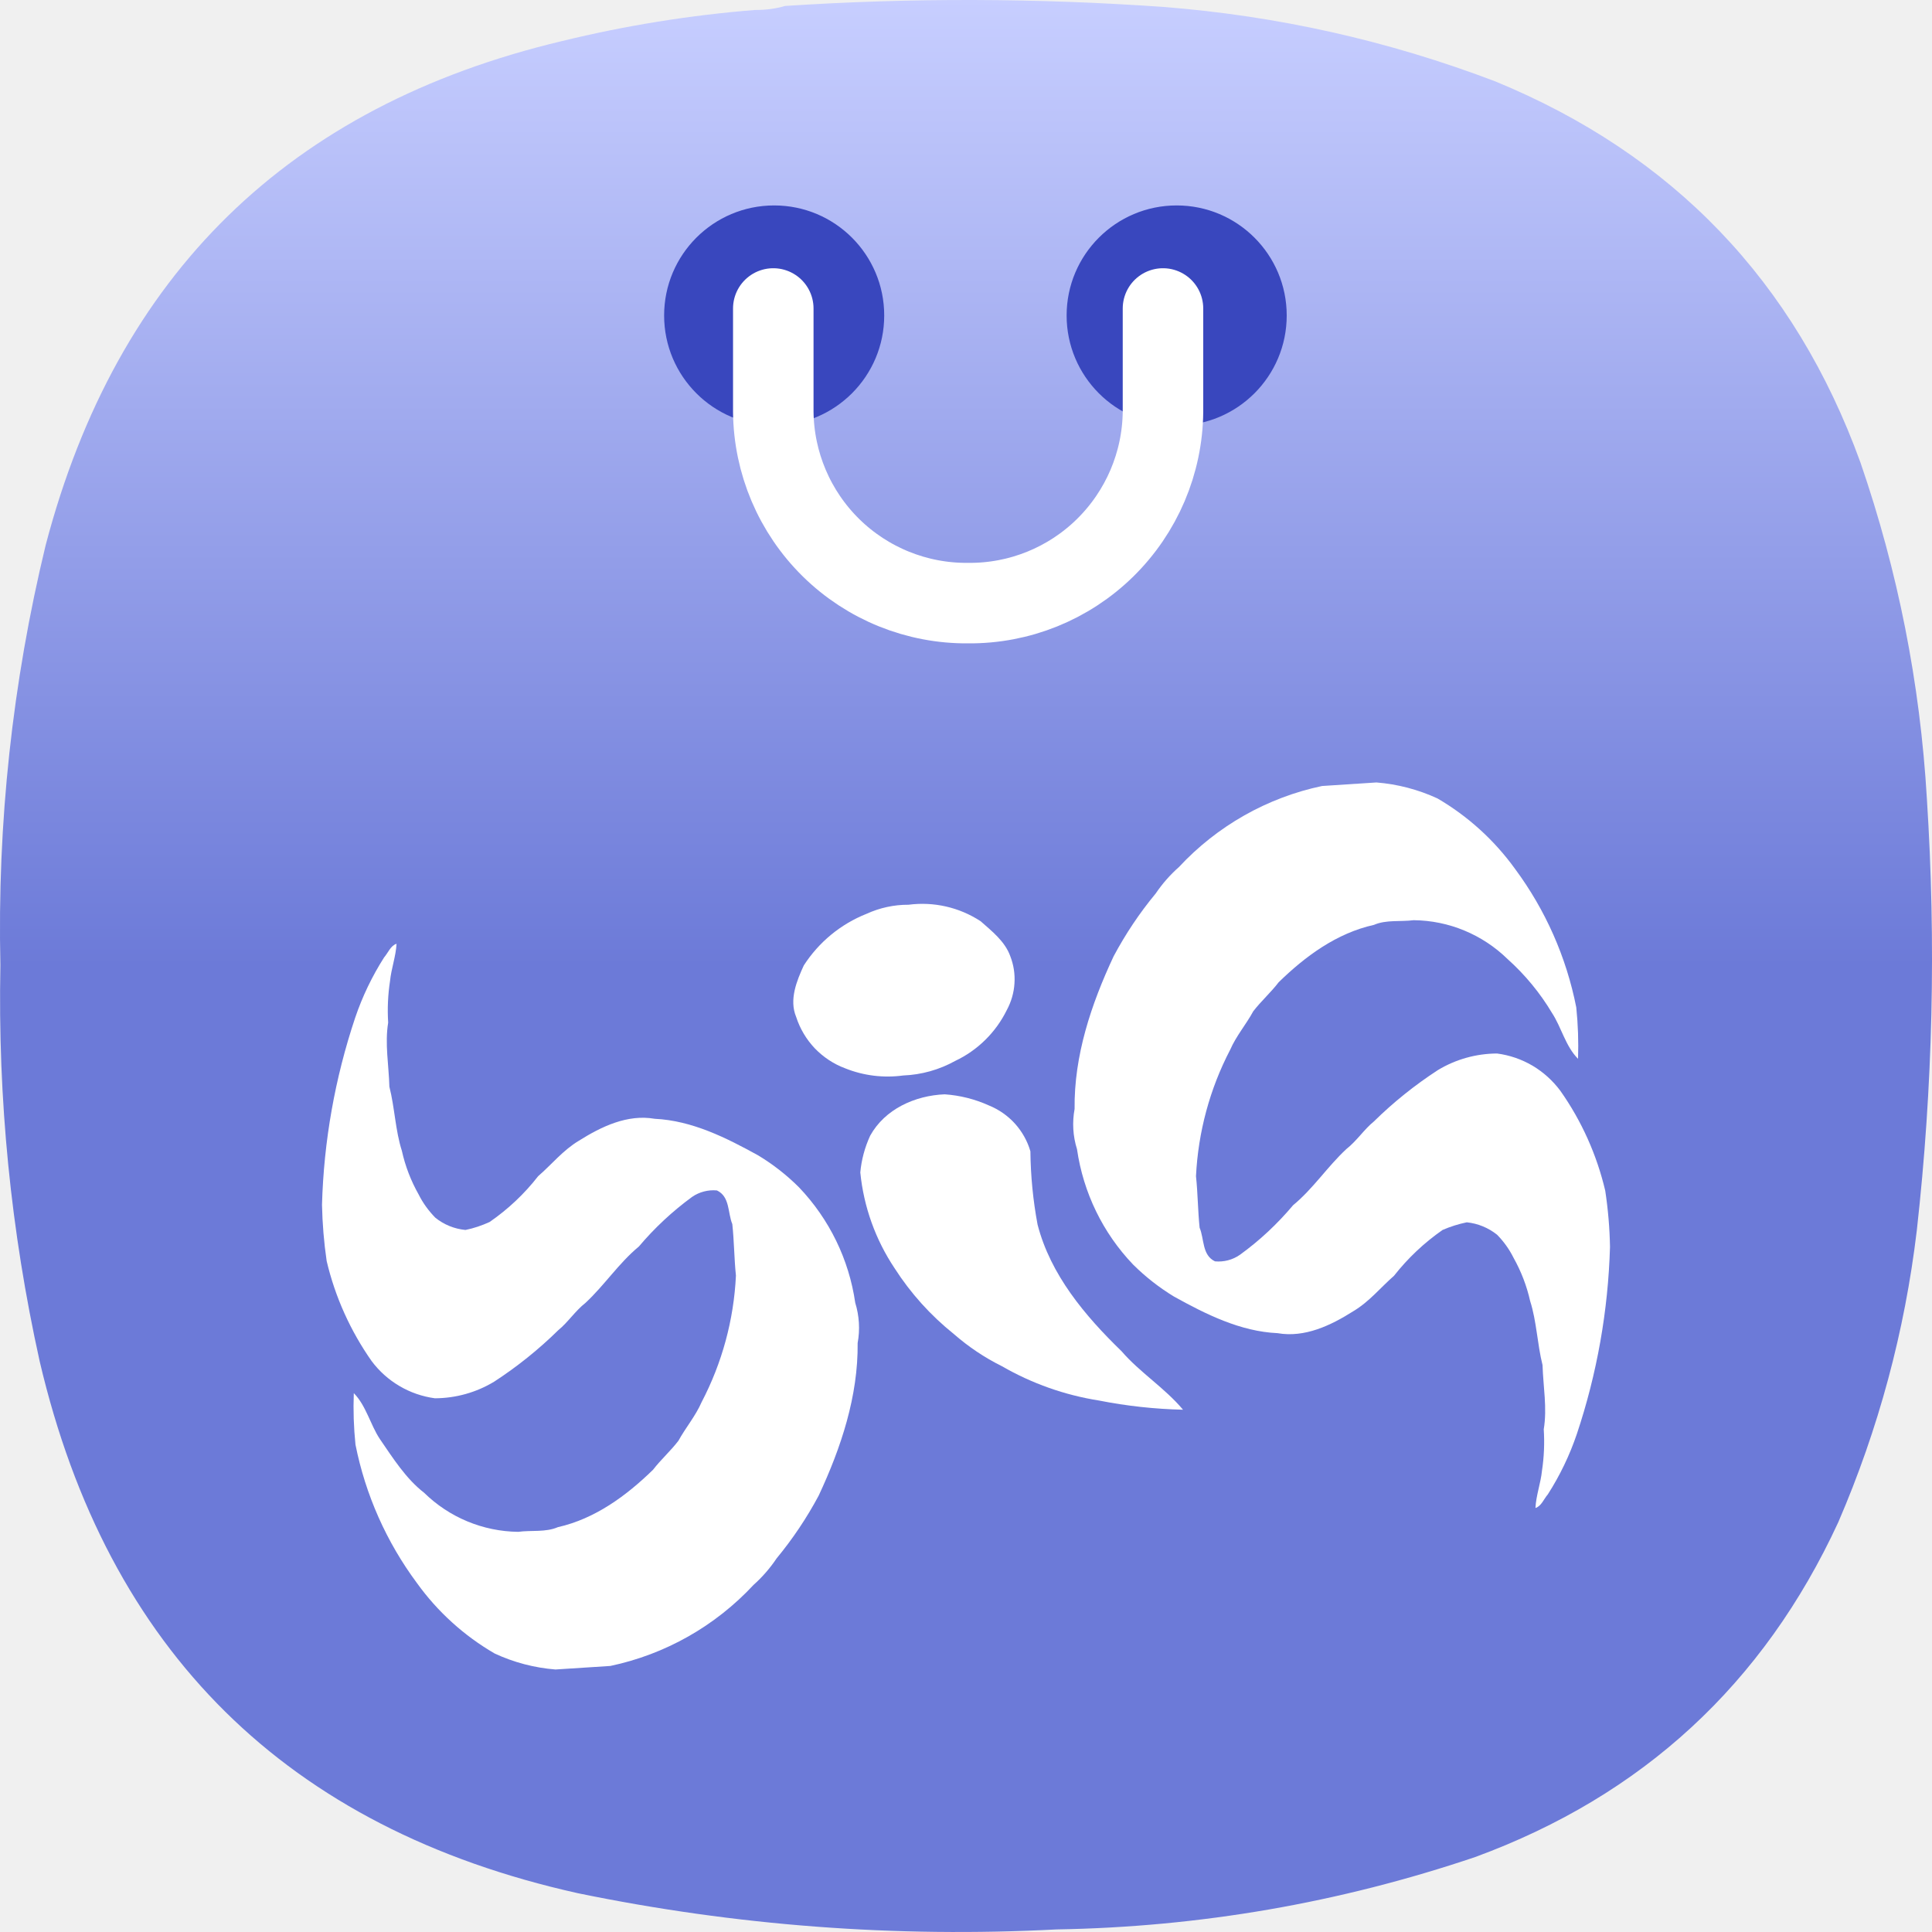
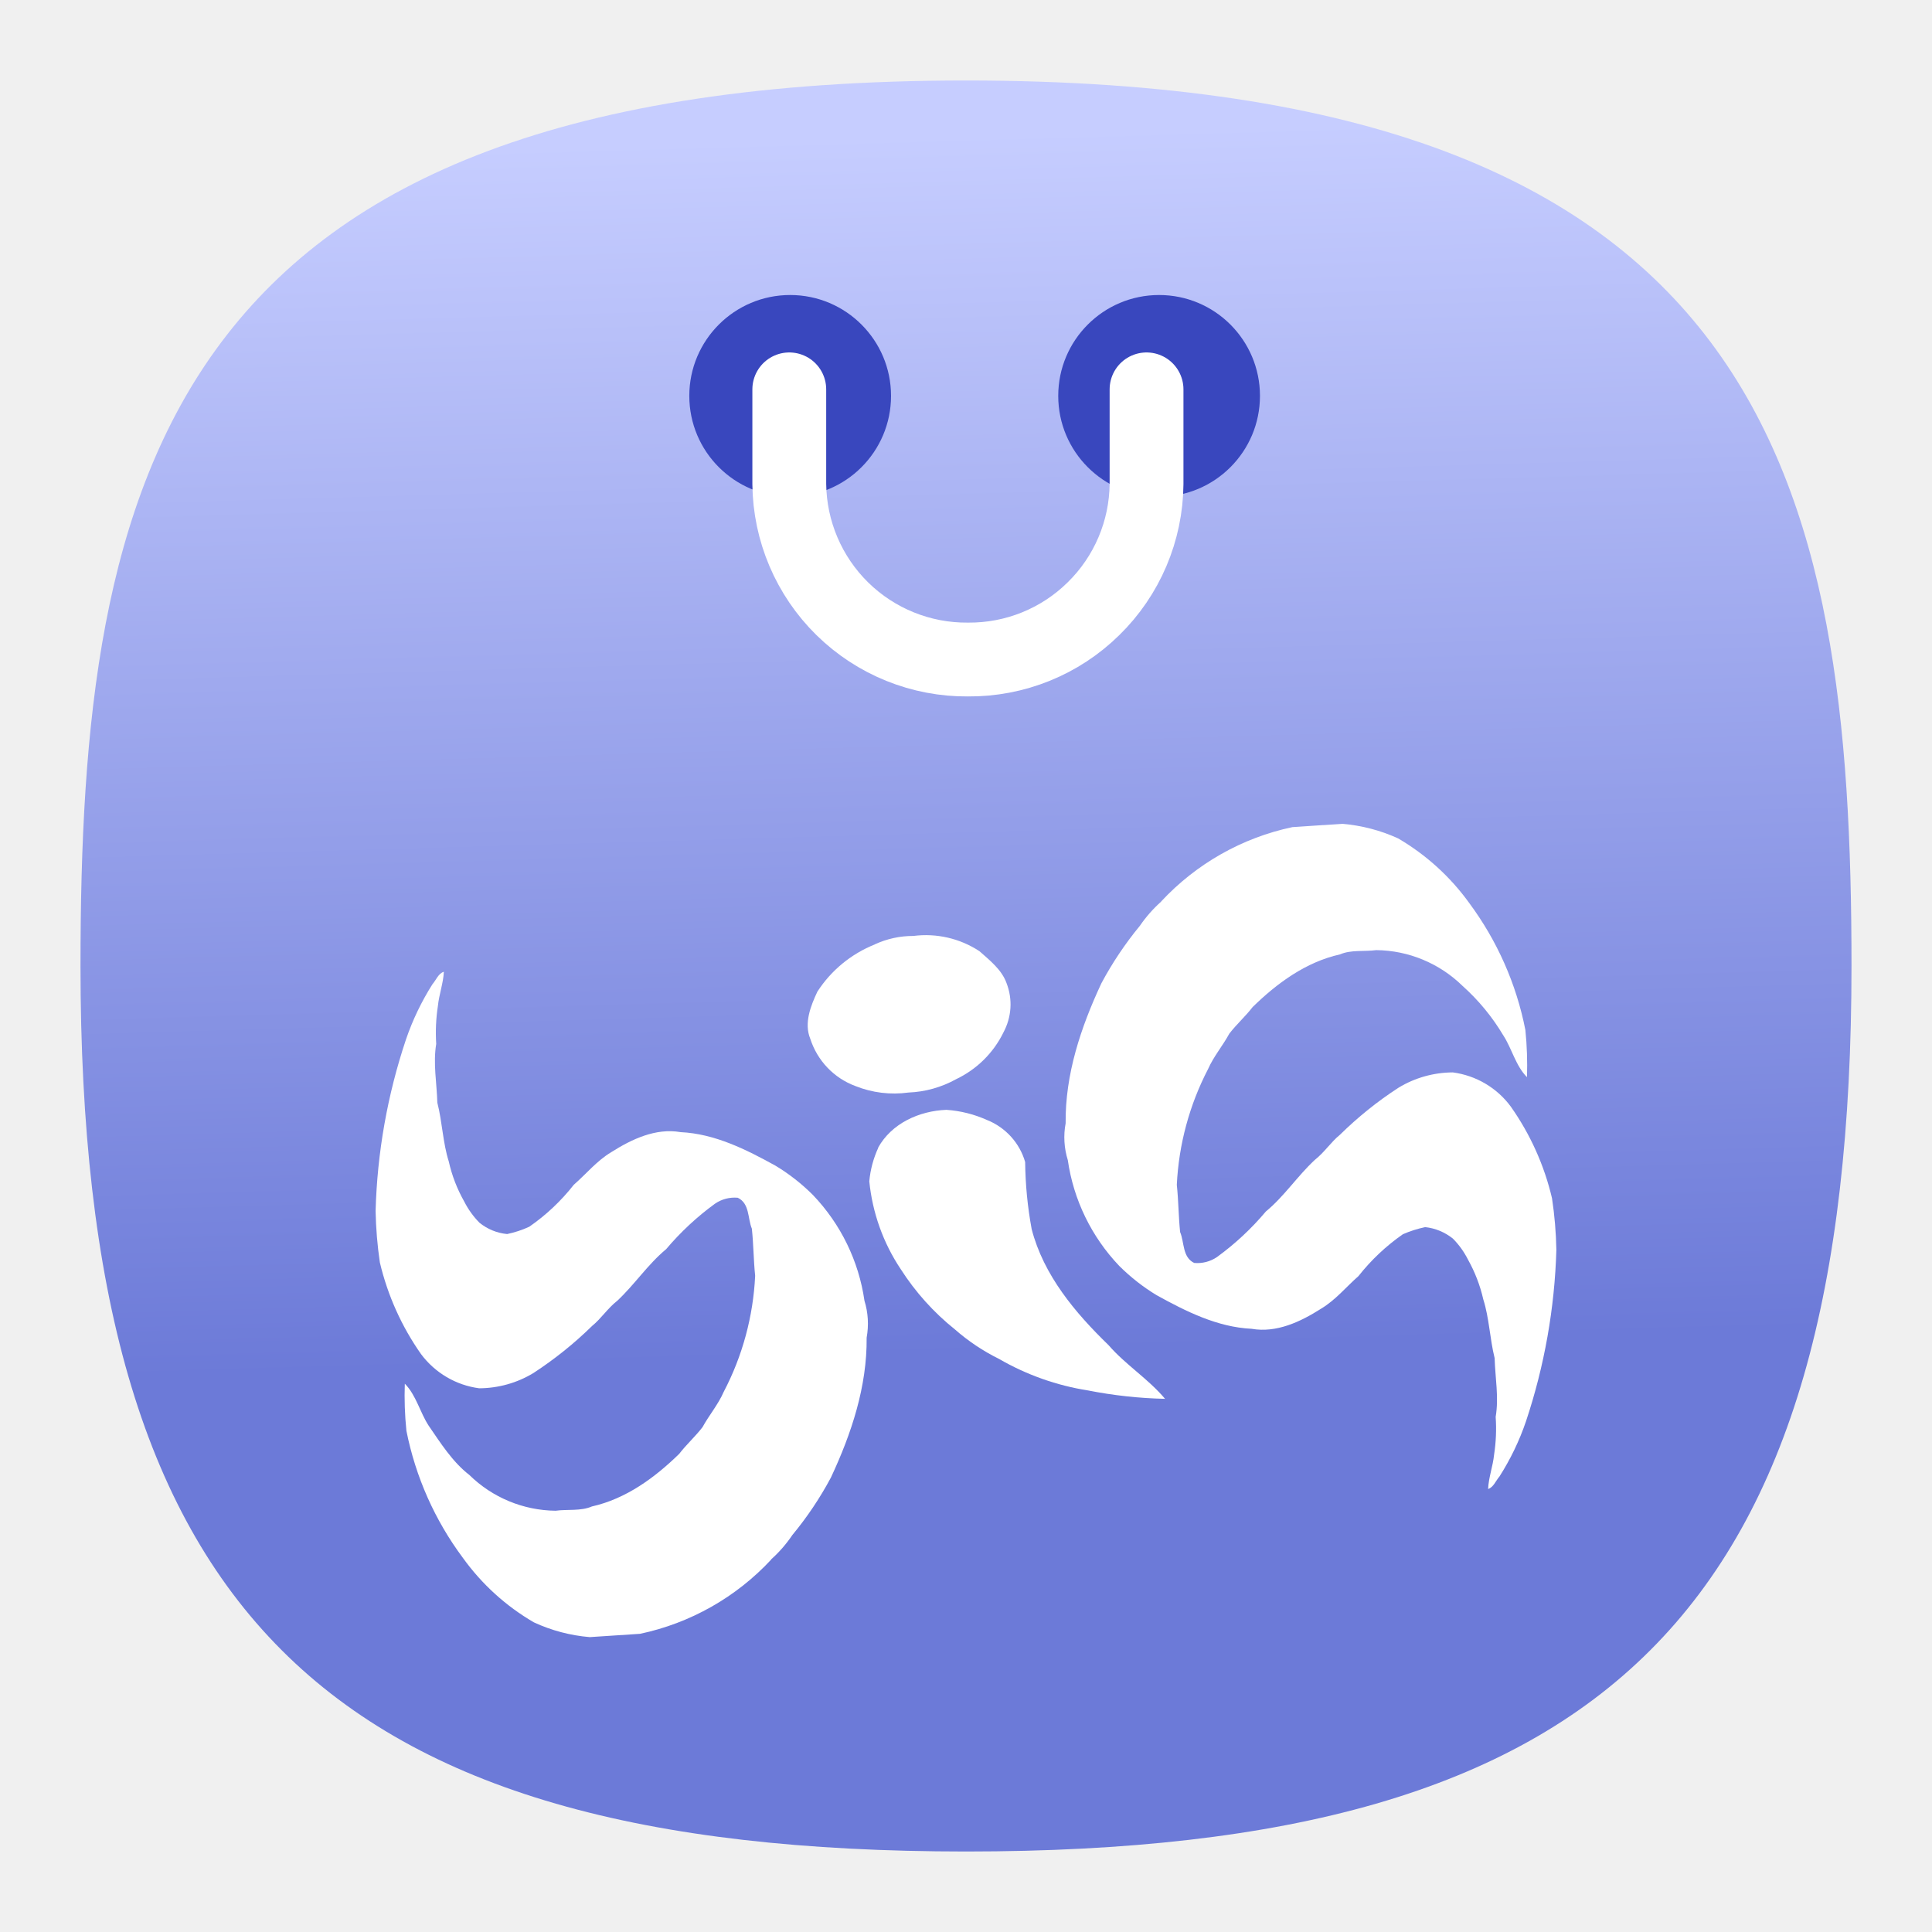
- <svg xmlns="http://www.w3.org/2000/svg" width="24" height="24" viewBox="0 0 24 24" fill="none">
-   <path fill-rule="evenodd" clip-rule="evenodd" d="M9.377 0.124C9.508 0.125 9.633 0.109 9.752 0.074C11.319 -0.029 12.885 -0.024 14.451 0.086C15.871 0.197 17.246 0.505 18.575 1.011C20.785 1.92 22.297 3.498 23.111 5.745C23.577 7.097 23.852 8.488 23.936 9.916C24.052 11.711 24.011 13.501 23.811 15.287C23.661 16.543 23.336 17.75 22.836 18.909C21.908 20.919 20.404 22.306 18.325 23.069C16.64 23.638 14.907 23.938 13.126 23.968C11.124 24.072 9.141 23.922 7.178 23.518C3.566 22.714 1.337 20.511 0.493 16.911C0.134 15.29 -0.028 13.65 0.005 11.99C-0.035 10.224 0.153 8.484 0.568 6.769C1.453 3.403 3.59 1.317 6.978 0.511C7.768 0.318 8.568 0.189 9.377 0.124Z" fill="url(#paint0_linear_14_2)" />
-   <path d="M9.617 5.286C10.372 5.286 10.984 4.674 10.984 3.919C10.984 3.164 10.372 2.552 9.617 2.552C8.862 2.552 8.25 3.164 8.25 3.919C8.25 4.674 8.862 5.286 9.617 5.286Z" fill="#3947BE" />
-   <path d="M14.617 5.286C15.372 5.286 15.984 4.674 15.984 3.919C15.984 3.164 15.372 2.552 14.617 2.552C13.862 2.552 13.25 3.164 13.25 3.919C13.25 4.674 13.862 5.286 14.617 5.286Z" fill="#3947BE" />
-   <path d="M14.447 3.832V5.115C14.441 5.751 14.182 6.359 13.728 6.805C13.274 7.251 12.662 7.498 12.026 7.492C11.39 7.498 10.777 7.25 10.324 6.805C9.87 6.359 9.612 5.751 9.606 5.115V3.832" stroke="white" stroke-linecap="round" stroke-linejoin="round" />
-   <path d="M14.645 10.771C15.12 10.26 15.741 9.908 16.423 9.764L17.099 9.72C17.361 9.741 17.617 9.808 17.856 9.918C18.235 10.139 18.563 10.437 18.82 10.793C19.198 11.303 19.458 11.89 19.581 12.514C19.603 12.726 19.61 12.94 19.603 13.153C19.448 12.998 19.397 12.763 19.28 12.584C19.131 12.334 18.945 12.109 18.729 11.915C18.416 11.609 17.998 11.435 17.561 11.431C17.398 11.452 17.219 11.423 17.068 11.489C16.604 11.592 16.215 11.879 15.884 12.202C15.789 12.327 15.664 12.438 15.568 12.563C15.481 12.724 15.355 12.871 15.282 13.04C15.028 13.527 14.884 14.063 14.857 14.611C14.88 14.824 14.88 15.038 14.902 15.251C14.961 15.391 14.931 15.592 15.093 15.669C15.202 15.679 15.312 15.651 15.402 15.588C15.647 15.411 15.868 15.204 16.063 14.972C16.313 14.766 16.489 14.493 16.725 14.274C16.857 14.17 16.945 14.03 17.066 13.932C17.309 13.693 17.576 13.479 17.862 13.293C18.084 13.159 18.338 13.088 18.597 13.087C18.752 13.107 18.902 13.159 19.037 13.238C19.172 13.318 19.289 13.424 19.383 13.55C19.647 13.924 19.836 14.346 19.941 14.792C19.976 15.024 19.996 15.257 20 15.491C19.977 16.281 19.839 17.064 19.588 17.814C19.499 18.077 19.378 18.329 19.228 18.563C19.177 18.622 19.147 18.71 19.074 18.733C19.081 18.578 19.14 18.423 19.155 18.27C19.181 18.099 19.188 17.927 19.177 17.755C19.221 17.491 19.17 17.226 19.162 16.958C19.096 16.694 19.089 16.414 19.008 16.162C18.966 15.974 18.896 15.793 18.802 15.625C18.749 15.519 18.68 15.422 18.597 15.338C18.489 15.252 18.359 15.198 18.221 15.184C18.118 15.205 18.017 15.237 17.92 15.279C17.692 15.438 17.489 15.629 17.317 15.848C17.149 15.995 17.009 16.171 16.81 16.289C16.531 16.466 16.207 16.62 15.87 16.561C15.407 16.54 14.98 16.326 14.583 16.106C14.399 15.994 14.229 15.861 14.076 15.709C13.7 15.316 13.457 14.815 13.379 14.276C13.328 14.114 13.318 13.943 13.349 13.776C13.341 13.114 13.555 12.475 13.834 11.879C13.982 11.602 14.156 11.341 14.356 11.1C14.438 10.979 14.535 10.868 14.645 10.771Z" fill="white" />
-   <path d="M9.361 19.688C8.886 20.199 8.265 20.551 7.582 20.695L6.9 20.739C6.638 20.718 6.382 20.651 6.144 20.54C5.765 20.32 5.436 20.022 5.18 19.666C4.801 19.156 4.54 18.569 4.416 17.946C4.394 17.733 4.387 17.52 4.395 17.306C4.548 17.461 4.6 17.697 4.718 17.875C4.879 18.109 5.041 18.368 5.269 18.544C5.581 18.85 6 19.024 6.437 19.029C6.599 19.007 6.778 19.037 6.93 18.971C7.392 18.867 7.782 18.58 8.113 18.257C8.209 18.132 8.333 18.022 8.428 17.897C8.517 17.735 8.642 17.588 8.715 17.419C8.97 16.932 9.116 16.395 9.142 15.846C9.12 15.633 9.12 15.419 9.097 15.206C9.039 15.066 9.069 14.865 8.906 14.788C8.797 14.778 8.688 14.806 8.598 14.868C8.353 15.047 8.131 15.254 7.936 15.485C7.687 15.691 7.511 15.963 7.275 16.183C7.143 16.287 7.055 16.427 6.934 16.525C6.691 16.764 6.424 16.978 6.138 17.164C5.916 17.298 5.662 17.369 5.403 17.37C5.248 17.349 5.098 17.298 4.963 17.218C4.828 17.139 4.71 17.033 4.616 16.907C4.353 16.532 4.163 16.111 4.058 15.665C4.024 15.433 4.005 15.2 4 14.966C4.022 14.176 4.161 13.393 4.412 12.643C4.501 12.38 4.622 12.128 4.771 11.894C4.822 11.835 4.852 11.747 4.926 11.724C4.918 11.879 4.86 12.034 4.845 12.187C4.819 12.358 4.811 12.53 4.822 12.703C4.779 12.966 4.83 13.232 4.837 13.499C4.904 13.763 4.911 14.043 4.992 14.295C5.034 14.486 5.105 14.669 5.201 14.839C5.254 14.945 5.324 15.041 5.407 15.126C5.514 15.213 5.645 15.266 5.782 15.279C5.886 15.258 5.986 15.224 6.082 15.18C6.311 15.022 6.514 14.831 6.685 14.611C6.854 14.465 6.994 14.288 7.192 14.17C7.472 13.994 7.795 13.839 8.133 13.898C8.597 13.92 9.022 14.134 9.419 14.353C9.603 14.464 9.774 14.598 9.926 14.75C10.302 15.144 10.546 15.645 10.624 16.183C10.674 16.345 10.685 16.517 10.654 16.683C10.661 17.345 10.448 17.984 10.17 18.579C10.022 18.856 9.847 19.117 9.648 19.358C9.566 19.48 9.47 19.591 9.361 19.688Z" fill="white" />
-   <path d="M10.764 11.352C10.928 11.277 11.106 11.238 11.286 11.239C11.6 11.198 11.918 11.271 12.182 11.444C12.322 11.568 12.484 11.694 12.55 11.878C12.592 11.986 12.61 12.101 12.602 12.217C12.595 12.332 12.562 12.445 12.507 12.547C12.371 12.824 12.145 13.047 11.866 13.179C11.668 13.289 11.447 13.351 11.22 13.36C10.976 13.393 10.728 13.363 10.499 13.271C10.356 13.218 10.227 13.132 10.121 13.022C10.016 12.911 9.937 12.778 9.89 12.632C9.801 12.419 9.897 12.184 9.985 11.993C10.172 11.703 10.444 11.479 10.764 11.352Z" fill="white" />
-   <path d="M10.809 14.109C10.992 13.777 11.367 13.609 11.735 13.594C11.925 13.607 12.112 13.654 12.286 13.733C12.409 13.783 12.519 13.86 12.608 13.958C12.697 14.057 12.763 14.174 12.8 14.302C12.803 14.607 12.833 14.912 12.889 15.212C13.05 15.836 13.477 16.344 13.932 16.785C14.159 17.049 14.468 17.24 14.696 17.512C14.346 17.504 13.997 17.466 13.653 17.398C13.228 17.331 12.82 17.187 12.447 16.972C12.231 16.865 12.03 16.73 11.848 16.571C11.561 16.341 11.313 16.066 11.114 15.756C10.876 15.4 10.729 14.991 10.687 14.565C10.701 14.407 10.743 14.253 10.809 14.109Z" fill="white" />
-   <defs>
-     <linearGradient id="paint0_linear_14_2" x1="12" y1="0" x2="12" y2="12" gradientUnits="userSpaceOnUse">
-       <stop stop-color="#C7CEFF" />
-       <stop offset="1" stop-color="#6C7AD8" />
+ <svg xmlns="http://www.w3.org/2000/svg" xmlns:xlink="http://www.w3.org/1999/xlink" width="24" height="24" viewBox="0 0 24 24" fill="none" version="1.1" id="svg154" xml:space="preserve">
+   <defs id="defs152">
+     <linearGradient id="linearGradient491">
+       <stop style="stop-color:#6c7ad8;stop-opacity:1" offset="0" id="stop487" />
+       <stop style="stop-color:#c6cdff;stop-opacity:1" offset="1" id="stop489" />
    </linearGradient>
+     <linearGradient xlink:href="#linearGradient491" id="linearGradient493" x1="52.173" y1="69.688" x2="50.384" y2="7.685" gradientUnits="userSpaceOnUse" gradientTransform="matrix(0.2444444,0,0,0.2444444,-0.2222222,-0.2222222)" />
  </defs>
+   <path d="M 12,1 C 2,1 1,6 1,12 1,20 4,23 12,23 20,23 23,20 23,12 23,6 22,1 12,1 Z" id="path6" style="font-variation-settings:normal;display:inline;opacity:1;vector-effect:none;fill:url(#linearGradient493);fill-opacity:1;stroke-width:1.116;stroke-linecap:butt;stroke-linejoin:miter;stroke-miterlimit:4;stroke-dasharray:none;stroke-dashoffset:0;stroke-opacity:1;-inkscape-stroke:none;stop-color:#000000;stop-opacity:1" />
+   <g id="g3955" transform="translate(16.84376,-0.3002006)">
+     <path d="m -7.028,6.471 c 0.692,0 1.253,-0.561 1.253,-1.253 0,-0.692 -0.561,-1.253 -1.253,-1.253 -0.692,0 -1.253,0.561 -1.253,1.253 0,0.692 0.561,1.253 1.253,1.253 z" fill="#3947be" id="path258" style="stroke-width:0.917" />
+     <path d="m -2.445,6.471 c 0.692,0 1.253,-0.561 1.253,-1.253 0,-0.692 -0.561,-1.253 -1.253,-1.253 -0.692,0 -1.253,0.561 -1.253,1.253 0,0.692 0.561,1.253 1.253,1.253 z" fill="#3947be" id="path260" style="stroke-width:0.917" />
+     <path d="m -2.601,5.137 v 1.176 c -0.005,0.583 -0.242,1.141 -0.659,1.549 C -3.676,8.272 -4.237,8.498 -4.82,8.493 -5.403,8.498 -5.964,8.271 -6.38,7.863 -6.796,7.454 -7.033,6.897 -7.039,6.314 V 5.137" stroke="#ffffff" stroke-linecap="round" stroke-linejoin="round" id="path262" style="fill:none;stroke-width:0.917" />
+     <path d="m -2.419,11.498 c 0.436,-0.468 1.005,-0.791 1.63,-0.923 l 0.619,-0.041 c 0.24,0.02 0.475,0.081 0.694,0.181 0.347,0.203 0.648,0.476 0.883,0.802 0.347,0.468 0.586,1.006 0.698,1.578 0.02,0.195 0.026,0.39 0.02,0.586 C 1.984,13.54 1.937,13.324 1.83,13.161 1.693,12.931 1.523,12.725 1.324,12.547 1.038,12.267 0.654,12.107 0.253,12.103 c -0.149,0.02 -0.313,-0.007 -0.451,0.053 -0.425,0.095 -0.782,0.358 -1.085,0.654 -0.088,0.115 -0.202,0.216 -0.29,0.331 -0.08,0.148 -0.195,0.283 -0.263,0.438 -0.232,0.446 -0.365,0.938 -0.389,1.44 0.021,0.195 0.021,0.391 0.041,0.586 0.054,0.128 0.027,0.313 0.175,0.384 0.1,0.009 0.201,-0.017 0.284,-0.074 0.224,-0.163 0.428,-0.353 0.606,-0.565 0.229,-0.189 0.391,-0.439 0.607,-0.64 0.121,-0.095 0.202,-0.223 0.313,-0.313 0.223,-0.219 0.467,-0.416 0.73,-0.586 0.203,-0.123 0.436,-0.188 0.673,-0.189 0.142,0.019 0.28,0.066 0.403,0.139 0.124,0.073 0.232,0.17 0.317,0.286 0.242,0.343 0.416,0.73 0.512,1.139 0.032,0.212 0.05,0.426 0.054,0.64 -0.021,0.724 -0.148,1.442 -0.377,2.129 -0.082,0.242 -0.193,0.472 -0.33,0.687 -0.047,0.054 -0.074,0.134 -0.141,0.155 0.006,-0.142 0.06,-0.284 0.074,-0.424 0.024,-0.156 0.031,-0.315 0.02,-0.472 0.041,-0.242 -0.006,-0.485 -0.013,-0.73 -0.06,-0.242 -0.067,-0.498 -0.141,-0.73 -0.039,-0.172 -0.103,-0.338 -0.189,-0.492 -0.049,-0.097 -0.112,-0.186 -0.189,-0.263 -0.099,-0.079 -0.218,-0.129 -0.344,-0.142 -0.095,0.02 -0.187,0.049 -0.276,0.088 -0.209,0.145 -0.395,0.321 -0.553,0.521 -0.154,0.135 -0.283,0.296 -0.465,0.405 -0.255,0.162 -0.552,0.303 -0.862,0.249 -0.424,-0.02 -0.815,-0.216 -1.179,-0.417 -0.169,-0.102 -0.325,-0.225 -0.465,-0.364 -0.344,-0.361 -0.568,-0.82 -0.639,-1.314 -0.046,-0.148 -0.056,-0.305 -0.027,-0.458 -0.007,-0.607 0.189,-1.193 0.444,-1.739 0.135,-0.253 0.296,-0.493 0.478,-0.714 0.076,-0.111 0.165,-0.212 0.265,-0.301 z" fill="#ffffff" id="path264" style="stroke-width:0.917" />
+     <path d="m -7.263,19.673 c -0.435,0.468 -1.005,0.791 -1.63,0.923 l -0.625,0.041 c -0.24,-0.02 -0.475,-0.082 -0.693,-0.183 -0.348,-0.202 -0.648,-0.475 -0.883,-0.802 -0.348,-0.467 -0.587,-1.005 -0.701,-1.577 -0.02,-0.195 -0.027,-0.391 -0.02,-0.586 0.141,0.142 0.189,0.358 0.296,0.521 0.148,0.215 0.296,0.451 0.506,0.613 0.286,0.281 0.67,0.44 1.071,0.444 0.148,-0.02 0.313,0.007 0.451,-0.053 0.424,-0.095 0.782,-0.358 1.085,-0.654 0.088,-0.115 0.201,-0.216 0.289,-0.331 0.081,-0.148 0.196,-0.283 0.263,-0.438 0.234,-0.446 0.367,-0.939 0.391,-1.442 -0.02,-0.195 -0.02,-0.391 -0.041,-0.586 -0.053,-0.128 -0.026,-0.313 -0.175,-0.384 -0.1,-0.009 -0.2,0.017 -0.283,0.074 -0.224,0.163 -0.428,0.353 -0.607,0.565 -0.228,0.189 -0.39,0.438 -0.606,0.64 -0.121,0.095 -0.202,0.223 -0.313,0.313 -0.223,0.219 -0.468,0.415 -0.73,0.586 -0.203,0.123 -0.436,0.188 -0.673,0.189 -0.143,-0.019 -0.28,-0.066 -0.404,-0.139 -0.124,-0.073 -0.232,-0.17 -0.318,-0.285 -0.242,-0.344 -0.415,-0.73 -0.512,-1.139 -0.031,-0.212 -0.049,-0.426 -0.053,-0.64 0.02,-0.725 0.147,-1.442 0.377,-2.129 0.082,-0.241 0.193,-0.472 0.329,-0.687 0.047,-0.054 0.074,-0.135 0.142,-0.155 -0.007,0.142 -0.06,0.284 -0.074,0.424 -0.024,0.156 -0.031,0.315 -0.021,0.472 -0.04,0.242 0.007,0.485 0.014,0.73 0.062,0.242 0.068,0.498 0.142,0.73 0.039,0.175 0.104,0.343 0.192,0.498 0.049,0.097 0.113,0.186 0.189,0.263 0.098,0.08 0.218,0.129 0.344,0.141 0.095,-0.02 0.187,-0.05 0.275,-0.091 0.21,-0.145 0.396,-0.321 0.553,-0.521 0.155,-0.135 0.284,-0.296 0.465,-0.405 0.256,-0.162 0.553,-0.303 0.862,-0.249 0.425,0.02 0.815,0.216 1.179,0.417 0.169,0.102 0.325,0.224 0.465,0.364 0.345,0.361 0.569,0.82 0.64,1.314 0.046,0.148 0.055,0.305 0.027,0.458 0.006,0.607 -0.189,1.193 -0.444,1.738 -0.135,0.253 -0.296,0.493 -0.479,0.714 -0.075,0.111 -0.163,0.213 -0.263,0.302 z" fill="#ffffff" id="path266" style="stroke-width:0.917" />
+     <path d="m -5.976,12.031 c 0.15,-0.069 0.313,-0.105 0.478,-0.104 0.288,-0.037 0.579,0.03 0.821,0.189 0.128,0.114 0.276,0.228 0.337,0.397 0.038,0.099 0.055,0.205 0.048,0.311 -0.007,0.106 -0.037,0.209 -0.087,0.302 -0.124,0.254 -0.331,0.458 -0.587,0.58 -0.182,0.101 -0.385,0.158 -0.592,0.166 -0.224,0.031 -0.451,0.003 -0.661,-0.081 -0.131,-0.049 -0.25,-0.127 -0.347,-0.229 -0.097,-0.102 -0.169,-0.224 -0.212,-0.357 -0.081,-0.195 0.006,-0.411 0.088,-0.586 0.171,-0.265 0.421,-0.47 0.714,-0.587 z" fill="#ffffff" id="path268" style="stroke-width:0.917" />
+     <path d="m -5.936,14.558 c 0.168,-0.304 0.512,-0.458 0.849,-0.471 0.175,0.012 0.346,0.055 0.506,0.127 0.113,0.045 0.214,0.116 0.296,0.206 0.082,0.09 0.142,0.198 0.176,0.315 0.003,0.28 0.03,0.559 0.081,0.834 0.148,0.572 0.539,1.038 0.956,1.442 0.209,0.242 0.492,0.417 0.701,0.666 -0.321,-0.007 -0.641,-0.042 -0.956,-0.104 -0.389,-0.061 -0.764,-0.194 -1.105,-0.391 -0.198,-0.098 -0.383,-0.221 -0.549,-0.367 -0.264,-0.211 -0.491,-0.464 -0.673,-0.748 -0.218,-0.326 -0.352,-0.701 -0.391,-1.092 0.013,-0.145 0.051,-0.286 0.112,-0.418 z" fill="#ffffff" id="path270" style="stroke-width:0.917" />
+   </g>
</svg>
